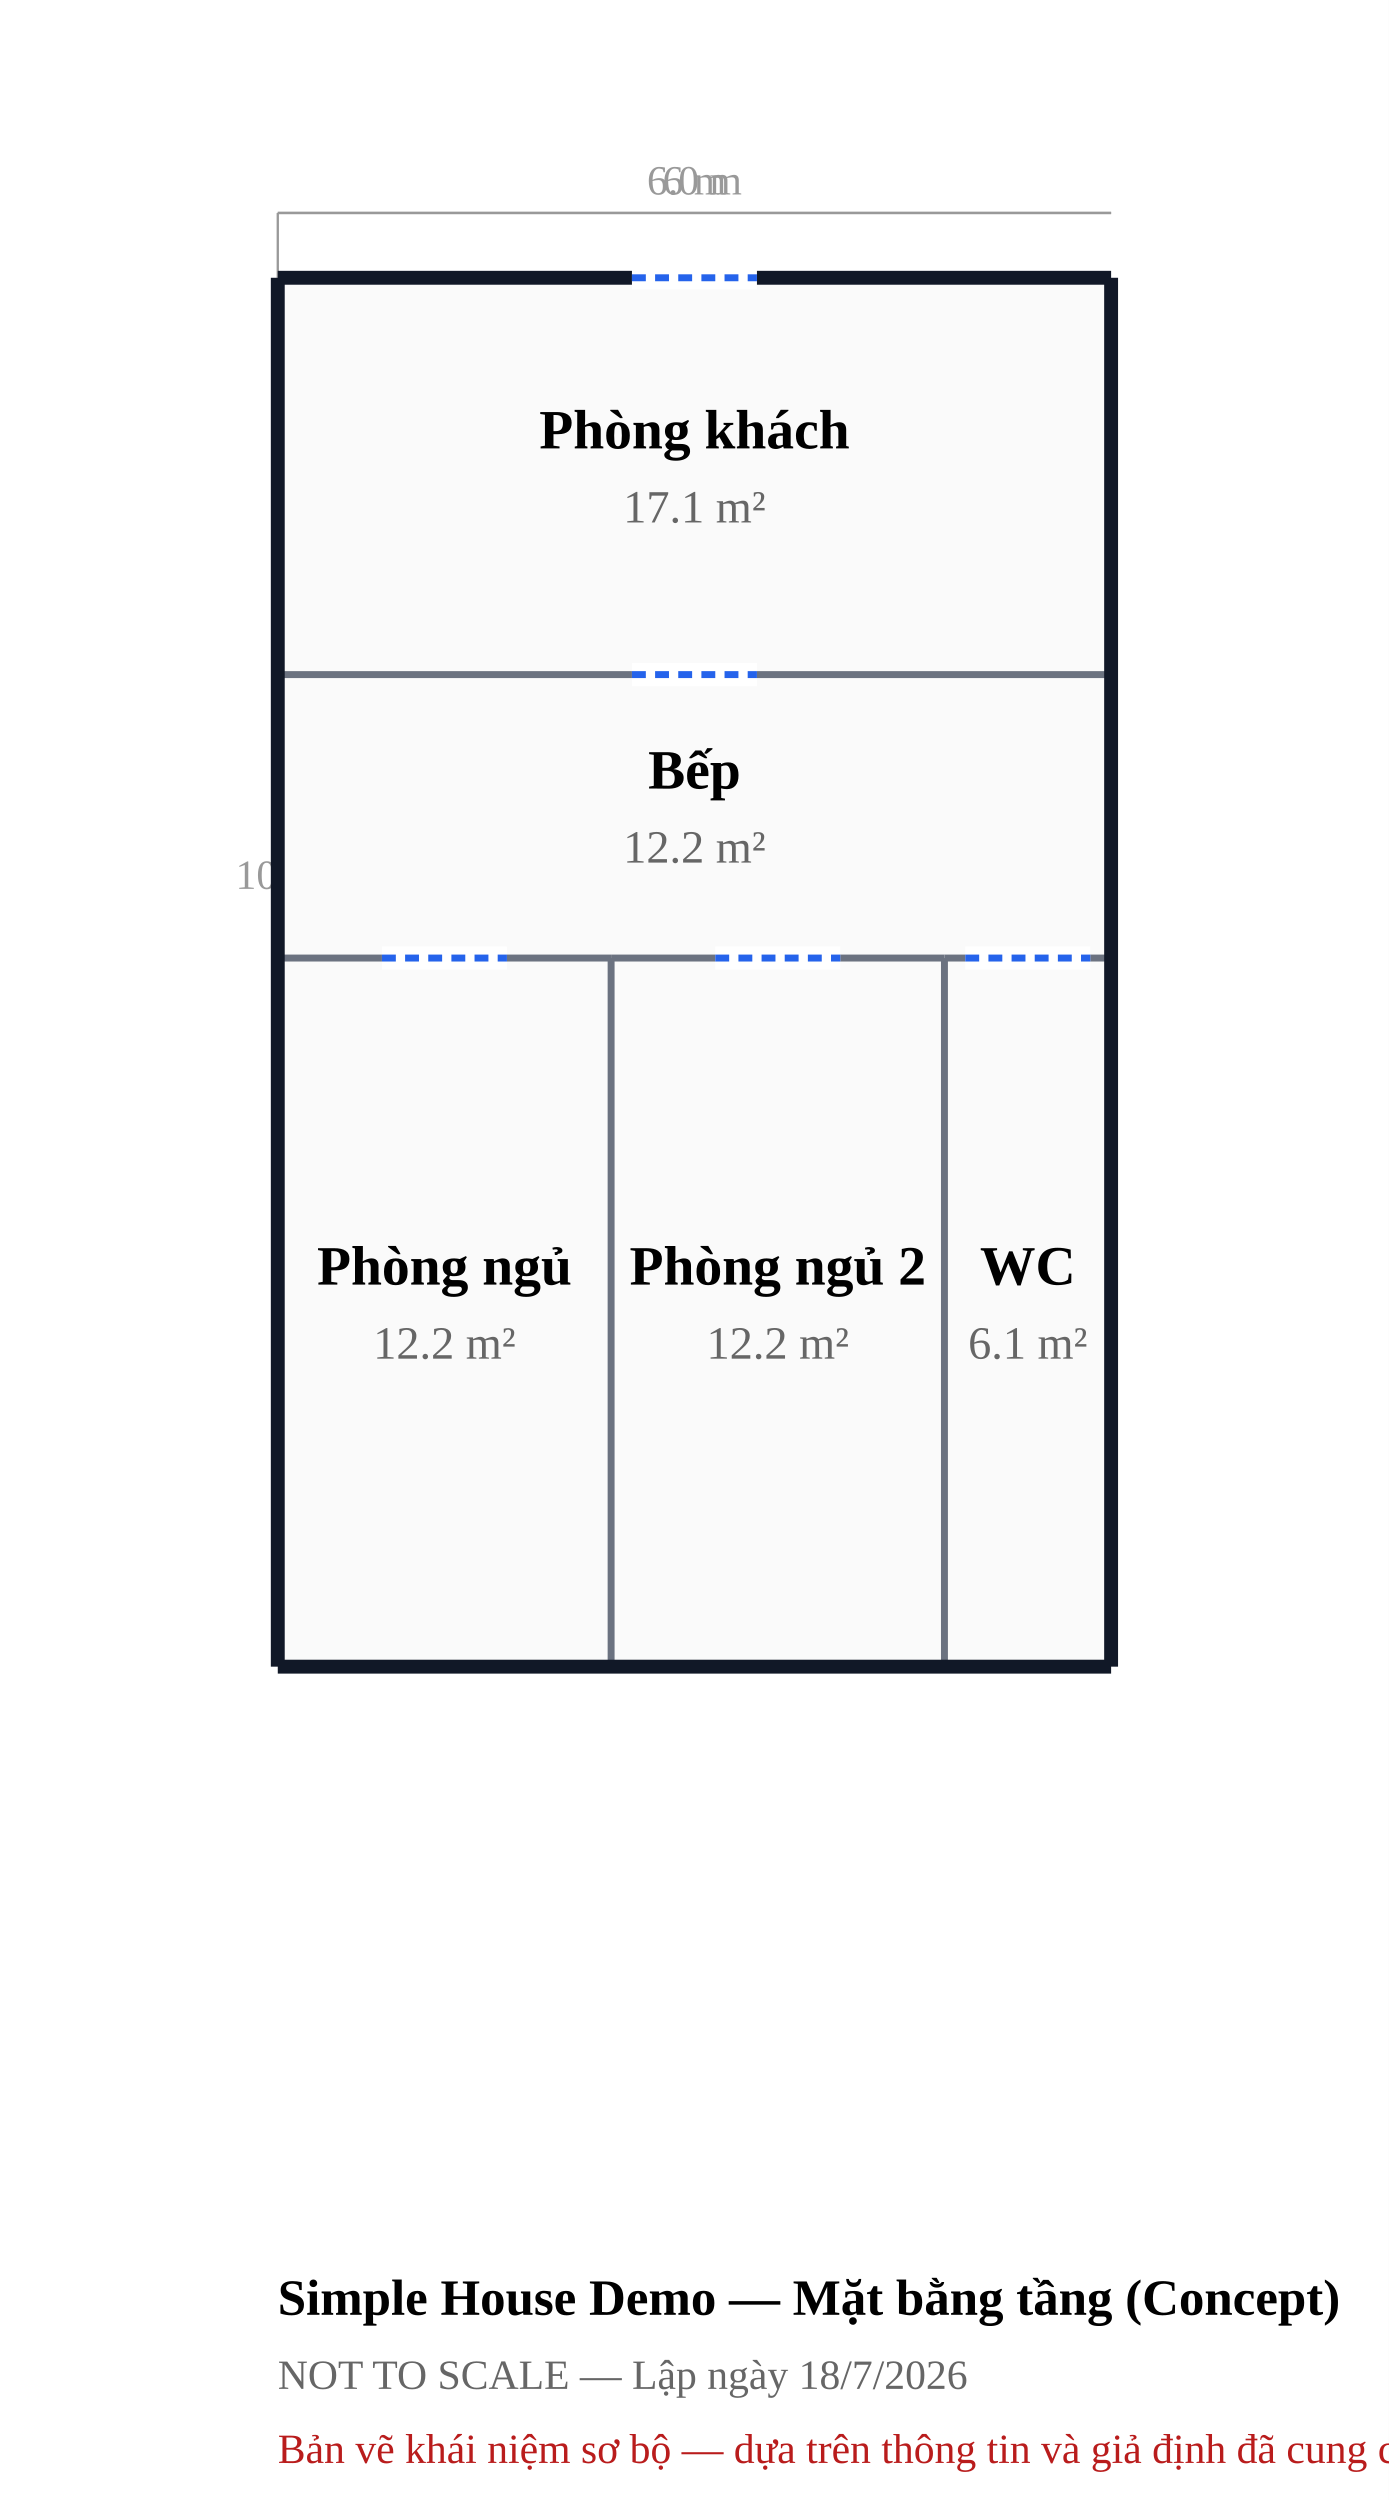
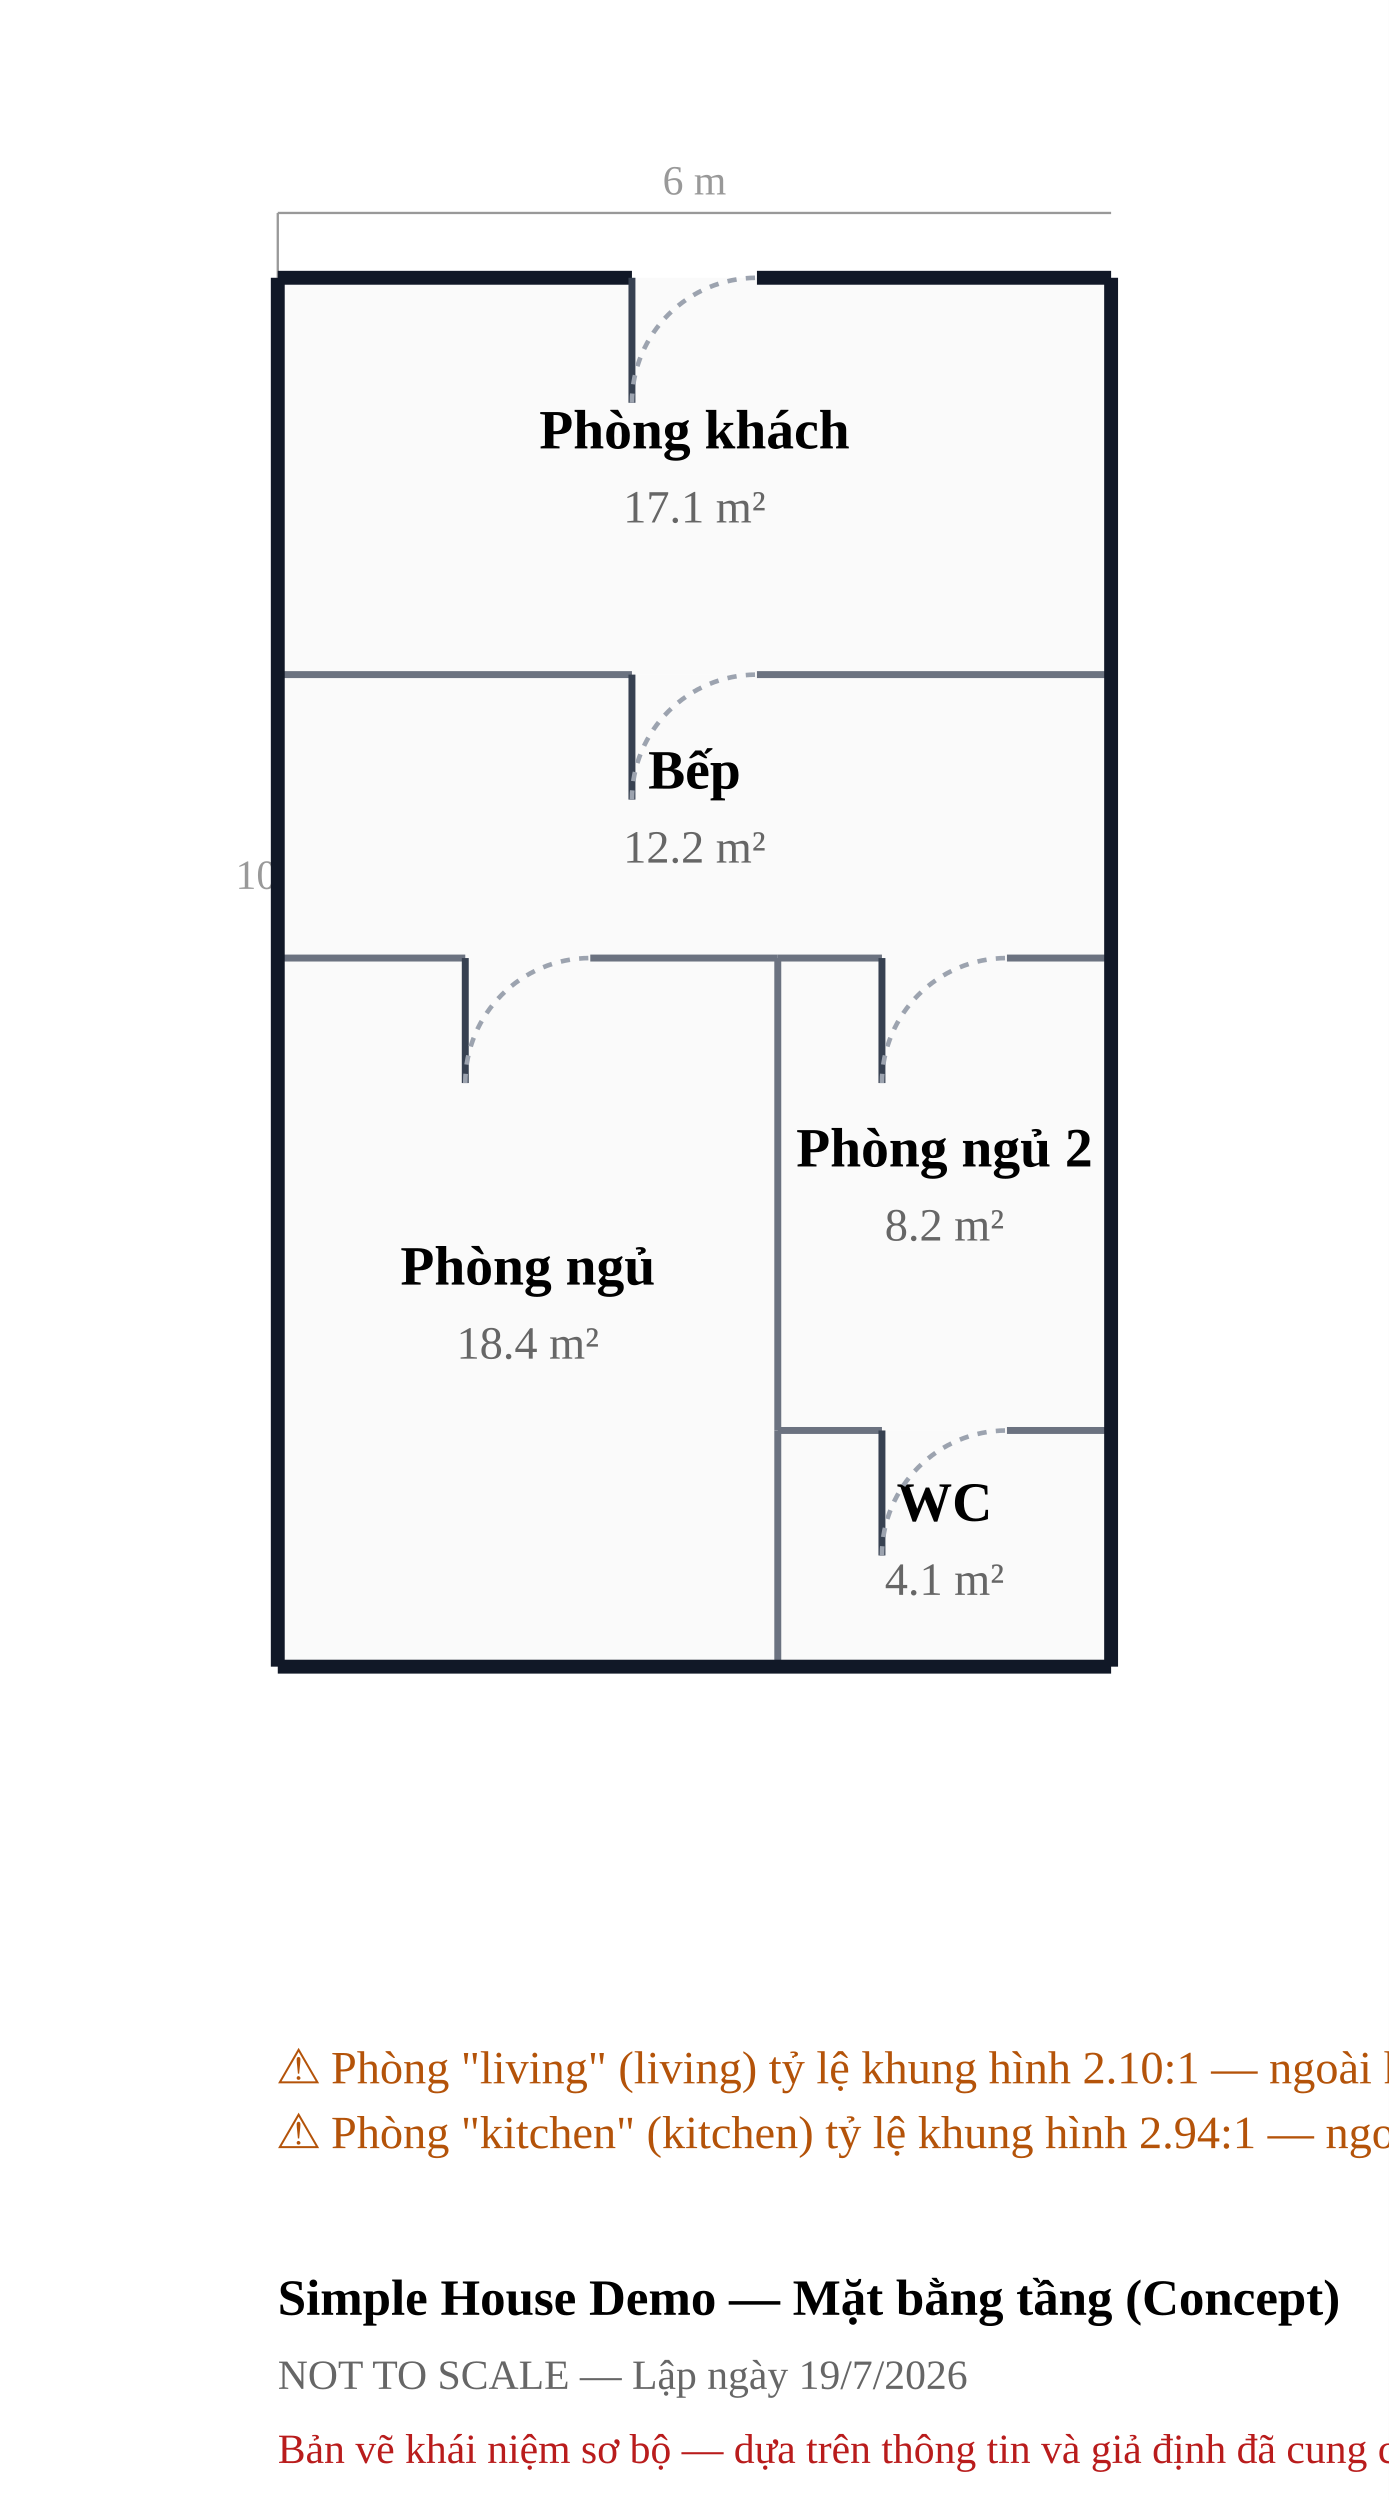
- <svg xmlns="http://www.w3.org/2000/svg" width="300" height="540" viewBox="0 0 300 540">
+ <svg xmlns="http://www.w3.org/2000/svg" width="100%" viewBox="0 0 300 540" preserveAspectRatio="xMidYMid meet">
  <rect x="0" y="0" width="300" height="540" fill="#ffffff" />
  <line x1="60" y1="46" x2="240" y2="46" stroke="#999" stroke-width="0.5" />
  <text x="150" y="42" text-anchor="middle" font-size="9" fill="#999">6 m</text>
  <line x1="60" y1="46" x2="60" y2="346" stroke="#999" stroke-width="0.5" />
  <text x="60" y="192" text-anchor="middle" font-size="9" fill="#999">10 m</text>
-   <line x1="60" y1="46" x2="240" y2="46" stroke="#999" stroke-width="0.5" />
-   <text x="150" y="42" text-anchor="middle" font-size="9" fill="#999">6.0 m</text>
  <line x1="60" y1="131.714" x2="240" y2="131.714" stroke="#999" stroke-width="0.5" />
  <text x="150" y="127.714" text-anchor="middle" font-size="9" fill="#999">6.0 m</text>
-   <line x1="60" y1="192.939" x2="132" y2="192.939" stroke="#999" stroke-width="0.5" />
-   <text x="96" y="188.939" text-anchor="middle" font-size="9" fill="#999">2.4 m</text>
-   <line x1="132" y1="192.939" x2="204" y2="192.939" stroke="#999" stroke-width="0.5" />
-   <text x="168" y="188.939" text-anchor="middle" font-size="9" fill="#999">2.4 m</text>
-   <line x1="204" y1="192.939" x2="240" y2="192.939" stroke="#999" stroke-width="0.5" />
-   <text x="222" y="188.939" text-anchor="middle" font-size="9" fill="#999">1.2 m</text>
+   <line x1="60" y1="192.939" x2="168" y2="192.939" stroke="#999" stroke-width="0.5" />
+   <text x="114" y="188.939" text-anchor="middle" font-size="9" fill="#999">3.6 m</text>
+   <line x1="168" y1="192.939" x2="240" y2="192.939" stroke="#999" stroke-width="0.5" />
+   <text x="204" y="188.939" text-anchor="middle" font-size="9" fill="#999">2.4 m</text>
+   <line x1="168" y1="294.98" x2="240" y2="294.98" stroke="#999" stroke-width="0.5" />
+   <text x="204" y="290.98" text-anchor="middle" font-size="9" fill="#999">2.4 m</text>
  <rect x="60" y="60" width="180" height="85.714" fill="#fafafa" stroke="none" />
  <text x="150" y="96.857" text-anchor="middle" font-size="12" font-weight="600">Phòng khách</text>
  <text x="150" y="112.857" text-anchor="middle" font-size="10" fill="#666">17.1 m²</text>
  <rect x="60" y="145.714" width="180" height="61.224" fill="#fafafa" stroke="none" />
  <text x="150" y="170.327" text-anchor="middle" font-size="12" font-weight="600">Bếp</text>
  <text x="150" y="186.327" text-anchor="middle" font-size="10" fill="#666">12.2 m²</text>
-   <rect x="60" y="206.939" width="72" height="153.061" fill="#fafafa" stroke="none" />
-   <text x="96" y="277.469" text-anchor="middle" font-size="12" font-weight="600">Phòng ngủ</text>
-   <text x="96" y="293.469" text-anchor="middle" font-size="10" fill="#666">12.2 m²</text>
-   <rect x="132" y="206.939" width="72" height="153.061" fill="#fafafa" stroke="none" />
-   <text x="168" y="277.469" text-anchor="middle" font-size="12" font-weight="600">Phòng ngủ 2</text>
-   <text x="168" y="293.469" text-anchor="middle" font-size="10" fill="#666">12.2 m²</text>
-   <rect x="204" y="206.939" width="36" height="153.061" fill="#fafafa" stroke="none" />
-   <text x="222" y="277.469" text-anchor="middle" font-size="12" font-weight="600">WC</text>
-   <text x="222" y="293.469" text-anchor="middle" font-size="10" fill="#666">6.1 m²</text>
-   <line x1="60" y1="145.714" x2="240" y2="145.714" stroke="#6b7280" stroke-width="1.5" />
-   <line x1="60" y1="206.939" x2="132" y2="206.939" stroke="#6b7280" stroke-width="1.5" />
-   <line x1="132" y1="206.939" x2="204" y2="206.939" stroke="#6b7280" stroke-width="1.5" />
-   <line x1="204" y1="206.939" x2="240" y2="206.939" stroke="#6b7280" stroke-width="1.5" />
-   <line x1="132" y1="206.939" x2="132" y2="360" stroke="#6b7280" stroke-width="1.5" />
-   <line x1="204" y1="206.939" x2="204" y2="360" stroke="#6b7280" stroke-width="1.5" />
-   <line x1="60" y1="60" x2="240" y2="60" stroke="#111827" stroke-width="3" />
+   <rect x="60" y="206.939" width="108" height="153.061" fill="#fafafa" stroke="none" />
+   <text x="114" y="277.469" text-anchor="middle" font-size="12" font-weight="600">Phòng ngủ</text>
+   <text x="114" y="293.469" text-anchor="middle" font-size="10" fill="#666">18.4 m²</text>
+   <rect x="168" y="206.939" width="72" height="102.041" fill="#fafafa" stroke="none" />
+   <text x="204" y="251.959" text-anchor="middle" font-size="12" font-weight="600">Phòng ngủ 2</text>
+   <text x="204" y="267.959" text-anchor="middle" font-size="10" fill="#666">8.2 m²</text>
+   <rect x="168" y="308.98" width="72" height="51.02" fill="#fafafa" stroke="none" />
+   <text x="204" y="328.49" text-anchor="middle" font-size="12" font-weight="600">WC</text>
+   <text x="204" y="344.49" text-anchor="middle" font-size="10" fill="#666">4.1 m²</text>
+   <line x1="60" y1="145.714" x2="136.5" y2="145.714" stroke="#6b7280" stroke-width="1.5" />
+   <line x1="163.5" y1="145.714" x2="240" y2="145.714" stroke="#6b7280" stroke-width="1.5" />
+   <line x1="60" y1="206.939" x2="100.5" y2="206.939" stroke="#6b7280" stroke-width="1.5" />
+   <line x1="127.5" y1="206.939" x2="168" y2="206.939" stroke="#6b7280" stroke-width="1.5" />
+   <line x1="168" y1="206.939" x2="190.5" y2="206.939" stroke="#6b7280" stroke-width="1.5" />
+   <line x1="217.5" y1="206.939" x2="240" y2="206.939" stroke="#6b7280" stroke-width="1.5" />
+   <line x1="168" y1="206.939" x2="168" y2="308.98" stroke="#6b7280" stroke-width="1.5" />
+   <line x1="168" y1="308.98" x2="168" y2="360" stroke="#6b7280" stroke-width="1.5" />
+   <line x1="168" y1="308.98" x2="190.5" y2="308.98" stroke="#6b7280" stroke-width="1.5" />
+   <line x1="217.5" y1="308.98" x2="240" y2="308.98" stroke="#6b7280" stroke-width="1.5" />
+   <line x1="60" y1="60" x2="136.5" y2="60" stroke="#111827" stroke-width="3" />
+   <line x1="163.5" y1="60" x2="240" y2="60" stroke="#111827" stroke-width="3" />
  <line x1="240" y1="60" x2="240" y2="360" stroke="#111827" stroke-width="3" />
  <line x1="240" y1="360" x2="60" y2="360" stroke="#111827" stroke-width="3" />
  <line x1="60" y1="360" x2="60" y2="60" stroke="#111827" stroke-width="3" />
-   <line x1="136.5" y1="60" x2="163.5" y2="60" stroke="#ffffff" stroke-width="5" />
-   <line x1="136.5" y1="60" x2="163.5" y2="60" stroke="#2563eb" stroke-width="1.5" stroke-dasharray="3,2" />
-   <line x1="136.5" y1="145.714" x2="163.5" y2="145.714" stroke="#ffffff" stroke-width="5" />
-   <line x1="136.5" y1="145.714" x2="163.5" y2="145.714" stroke="#2563eb" stroke-width="1.5" stroke-dasharray="3,2" />
-   <line x1="82.5" y1="206.939" x2="109.5" y2="206.939" stroke="#ffffff" stroke-width="5" />
-   <line x1="82.5" y1="206.939" x2="109.5" y2="206.939" stroke="#2563eb" stroke-width="1.5" stroke-dasharray="3,2" />
-   <line x1="154.5" y1="206.939" x2="181.5" y2="206.939" stroke="#ffffff" stroke-width="5" />
-   <line x1="154.5" y1="206.939" x2="181.5" y2="206.939" stroke="#2563eb" stroke-width="1.5" stroke-dasharray="3,2" />
-   <line x1="208.5" y1="206.939" x2="235.5" y2="206.939" stroke="#ffffff" stroke-width="5" />
-   <line x1="208.5" y1="206.939" x2="235.5" y2="206.939" stroke="#2563eb" stroke-width="1.5" stroke-dasharray="3,2" />
+   <line x1="136.5" y1="60" x2="136.5" y2="87" stroke="#374151" stroke-width="1.5" />
+   <path d="M 136.5 87 A 27 27 0 0 1 163.5 60" fill="none" stroke="#9ca3af" stroke-width="1" stroke-dasharray="2,2" />
+   <line x1="136.5" y1="145.714" x2="136.5" y2="172.714" stroke="#374151" stroke-width="1.5" />
+   <path d="M 136.5 172.714 A 27 27 0 0 1 163.5 145.714" fill="none" stroke="#9ca3af" stroke-width="1" stroke-dasharray="2,2" />
+   <line x1="100.5" y1="206.939" x2="100.5" y2="233.939" stroke="#374151" stroke-width="1.5" />
+   <path d="M 100.5 233.939 A 27 27 0 0 1 127.5 206.939" fill="none" stroke="#9ca3af" stroke-width="1" stroke-dasharray="2,2" />
+   <line x1="190.5" y1="206.939" x2="190.5" y2="233.939" stroke="#374151" stroke-width="1.5" />
+   <path d="M 190.5 233.939 A 27 27 0 0 1 217.5 206.939" fill="none" stroke="#9ca3af" stroke-width="1" stroke-dasharray="2,2" />
+   <line x1="190.5" y1="308.98" x2="190.5" y2="335.98" stroke="#374151" stroke-width="1.5" />
+   <path d="M 190.5 335.98 A 27 27 0 0 1 217.5 308.98" fill="none" stroke="#9ca3af" stroke-width="1" stroke-dasharray="2,2" />
+   <text x="60" y="450" font-size="10" fill="#b45309">⚠ Phòng "living" (living) tỷ lệ khung hình 2.10:1 — ngoài khoảng ưu tiên (tối đa 1.8:1), vẫn trong giới hạn chấp nhận được.</text>
+   <text x="60" y="464" font-size="10" fill="#b45309">⚠ Phòng "kitchen" (kitchen) tỷ lệ khung hình 2.94:1 — ngoài khoảng ưu tiên (tối đa 2.2:1), vẫn trong giới hạn chấp nhận được.</text>
  <text x="60" y="500" font-size="11" font-weight="600">Simple House Demo — Mặt bằng tầng (Concept)</text>
-   <text x="60" y="516" font-size="9" fill="#666">NOT TO SCALE — Lập ngày 18/7/2026</text>
+   <text x="60" y="516" font-size="9" fill="#666">NOT TO SCALE — Lập ngày 19/7/2026</text>
  <text x="60" y="532" font-size="9" fill="#b91c1c">Bản vẽ khái niệm sơ bộ — dựa trên thông tin và giả định đã cung cấp, cần kiến trúc sư/kỹ sư kiểm tra lại, KHÔNG dùng để thi công trực tiếp.</text>
</svg>
